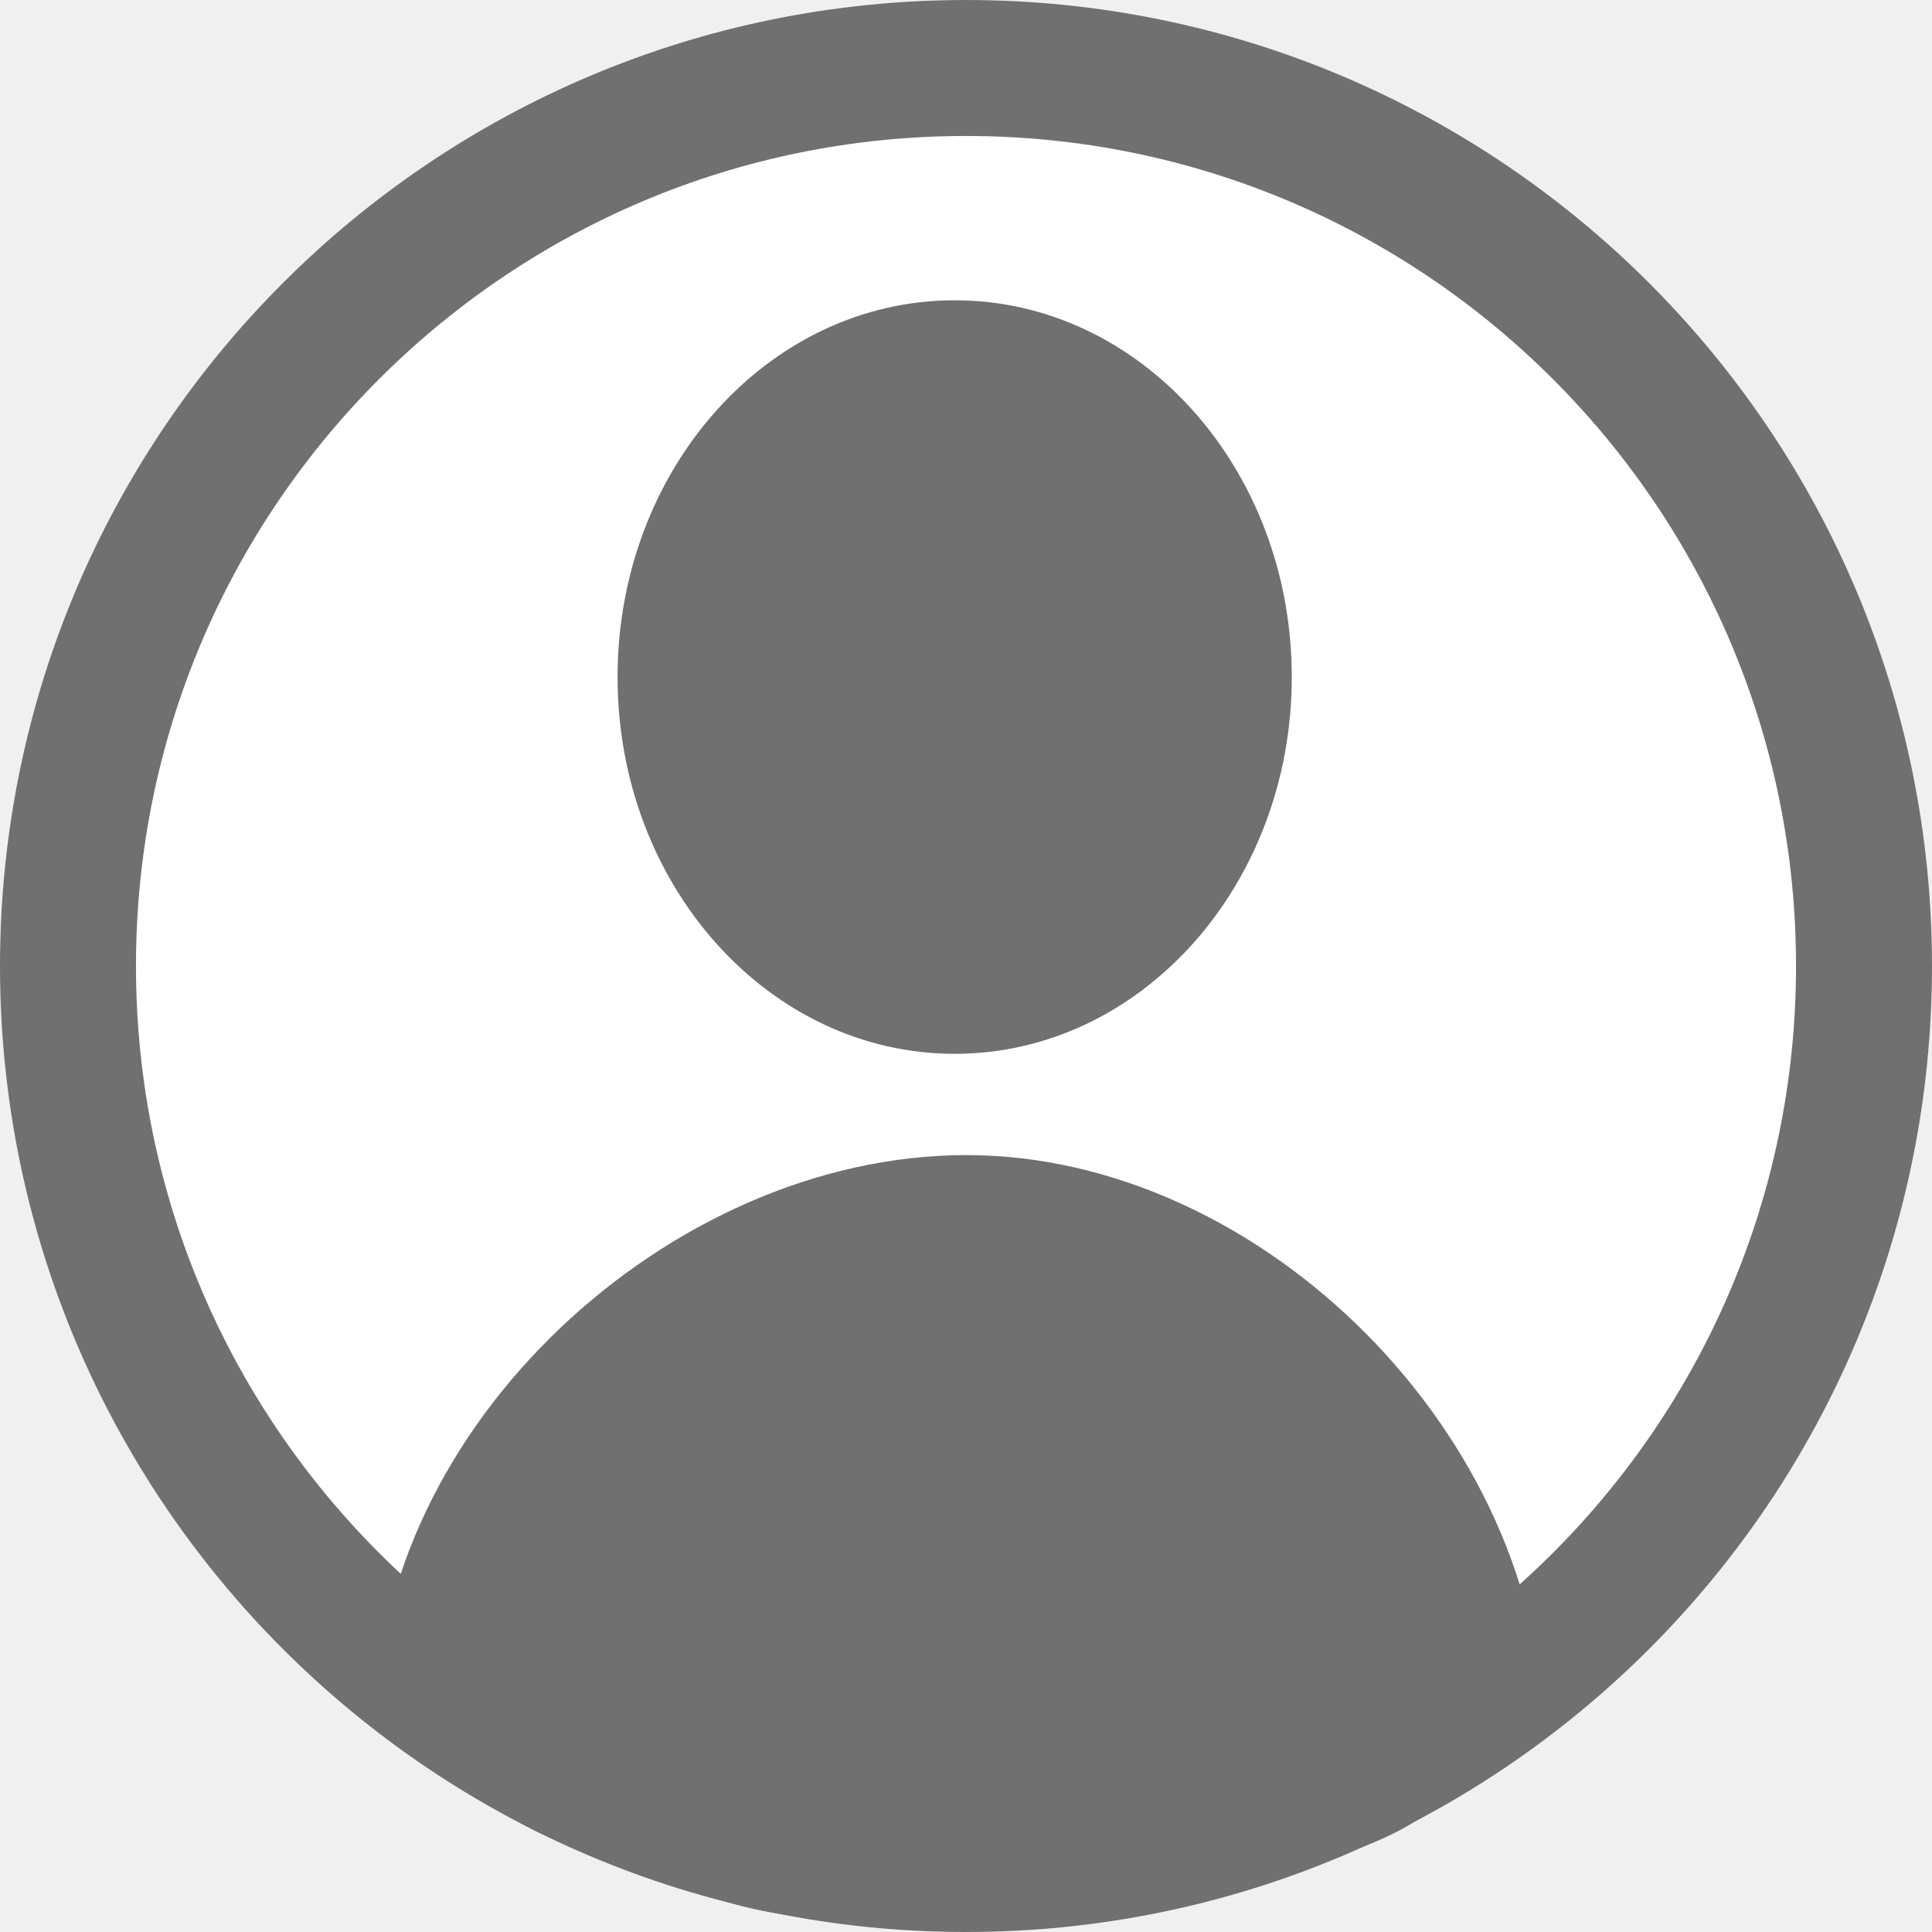
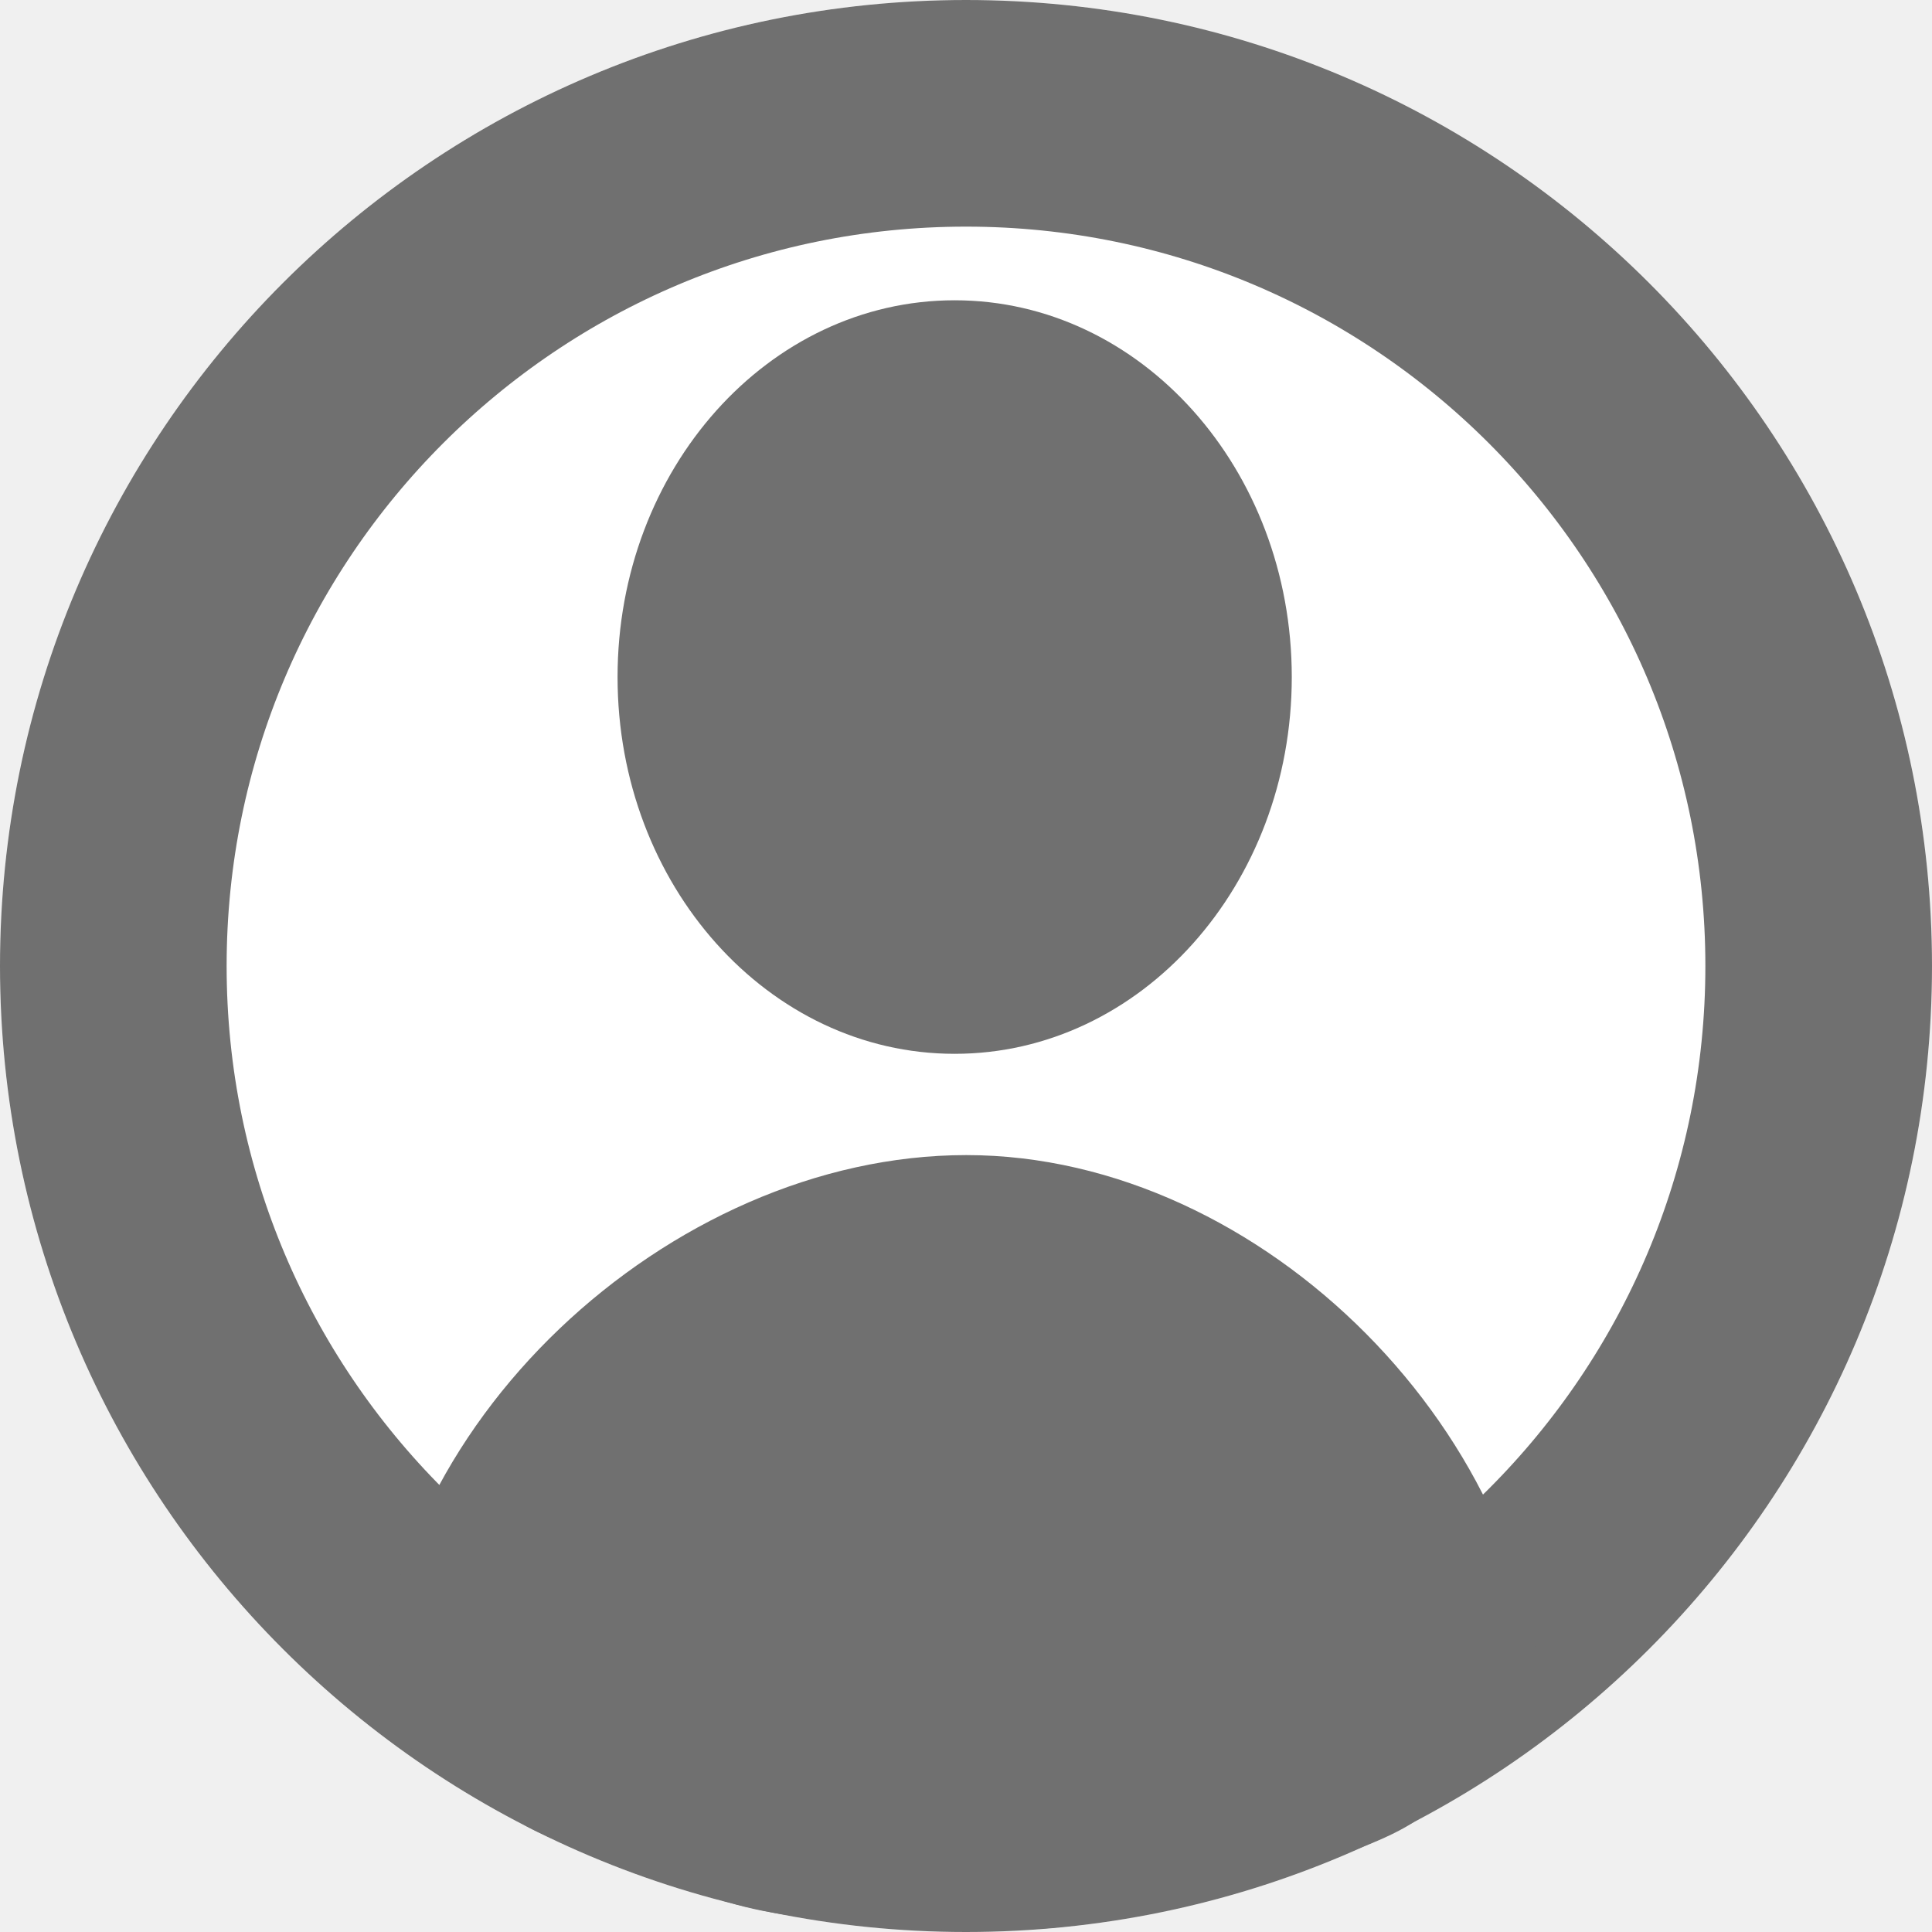
<svg xmlns="http://www.w3.org/2000/svg" id="Component_2_1" data-name="Component 2 – 1" width="341" height="341" viewBox="0 0 341 341">
-   <g id="Ellipse_3" data-name="Ellipse 3" fill="#fff" stroke="#707070" stroke-width="24">
+   <g id="Ellipse_3" data-name="Ellipse 3" fill="#fff" stroke="#707070" stroke-width="40">
    <circle cx="170.5" cy="170.5" r="170.5" stroke="none" />
-     <circle cx="170.5" cy="170.5" r="158.5" fill="none" />
+     <circle cx="170.5" cy="170.5" r="150.5" fill="none" />
  </g>
  <ellipse id="Ellipse_1" data-name="Ellipse 1" cx="59.5" cy="66.5" rx="59.5" ry="66.5" transform="translate(109 53)" fill="#707070" />
  <path id="Path_4" data-name="Path 4" d="M89.861,0C142.316,0,191.7,50,191.7,102.454a20.457,20.457,0,0,1-4.886,4.2c-4.536,3.485-13.8,7.985-16.072,9.739-5.437,4.191-13.21,6.474-21.054,9.513-4.939,1.914-10.135,3.471-16.375,5.268a90.327,90.327,0,0,1-15.4,3.351c-3.43.392-7.657,1.438-13.2,1.889a148.772,148.772,0,0,1-22.438,0c-.571-.061-13.125-1.088-13.882-1.153-16.776-1.431-20.271-3.294-30.4-6.58-4.772-1.549,8.476,3.134,3.23,1.285-3.21-1.131-28.169-9.98-30.4-12.514-1.06-1.2-9.071-5.807-23.609-16.034-.639-.52-1.586.745-1.586-.8C-14.371,48.156,37.406,0,89.861,0Z" transform="translate(80.695 203.875)" fill="#707070" />
</svg>
